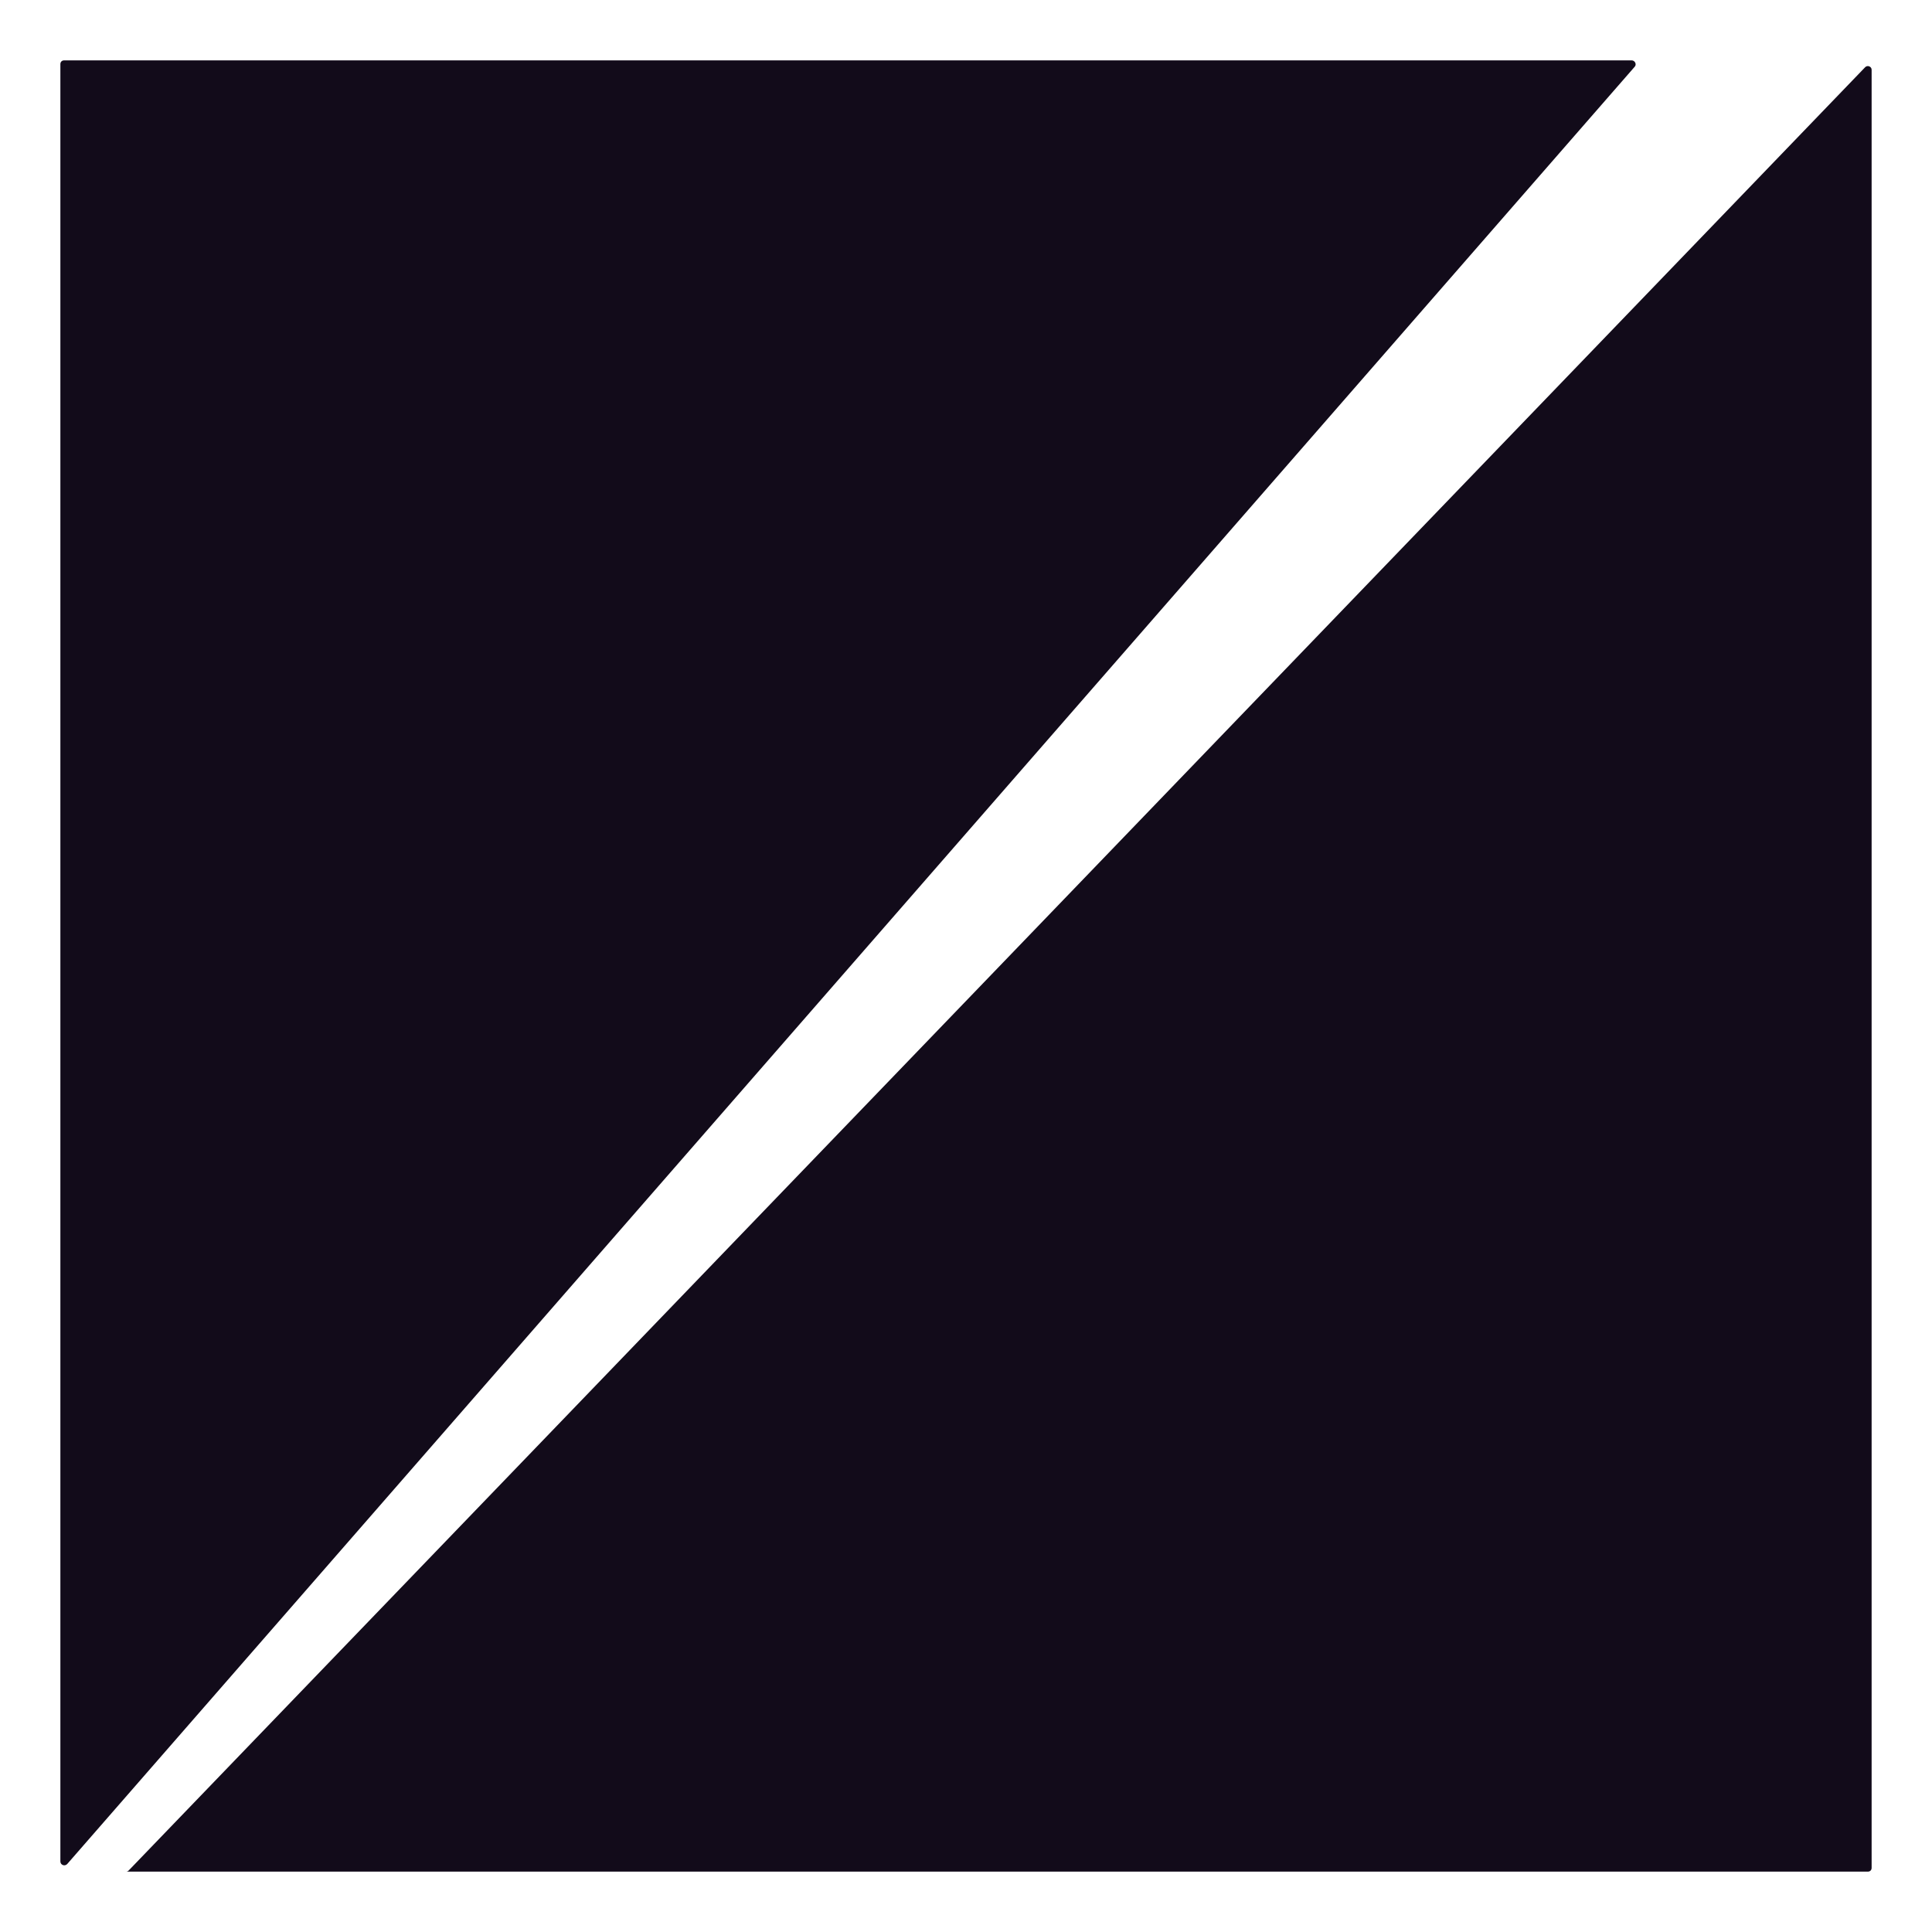
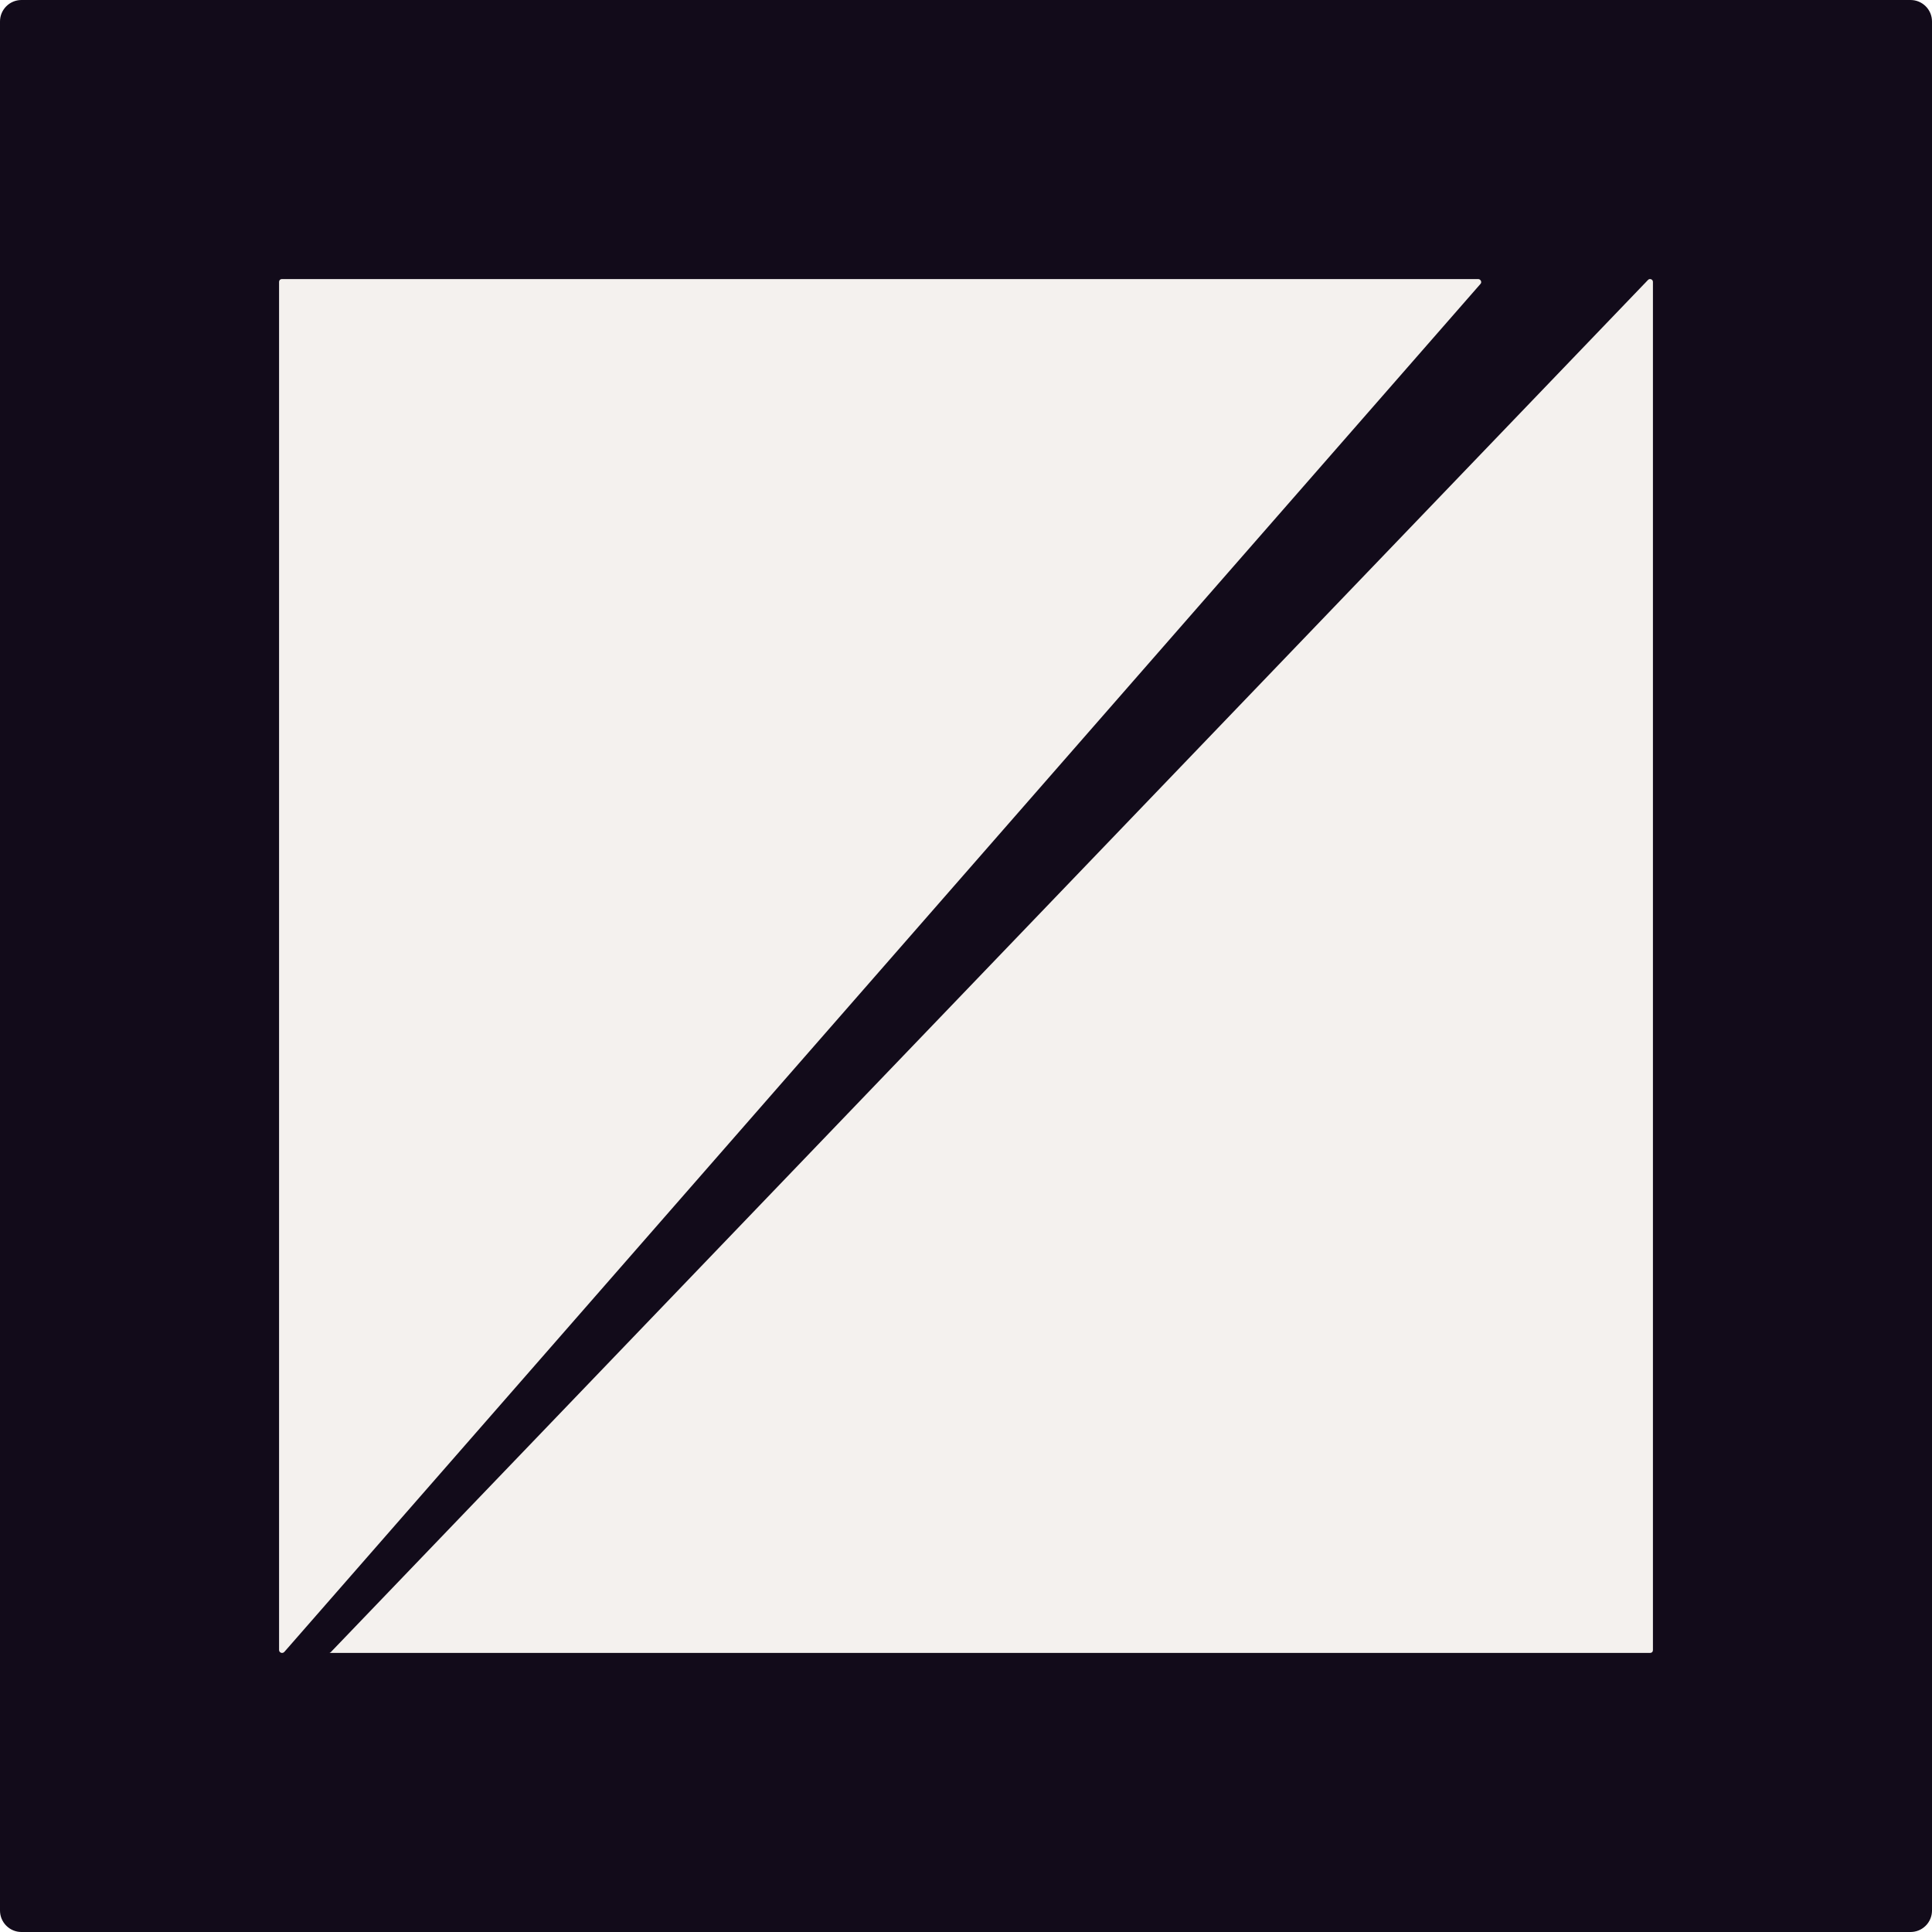
- <svg xmlns="http://www.w3.org/2000/svg" version="1.1" id="Layer_1" x="0px" y="0px" viewBox="0 0 512 512" style="enable-background:new 0 0 512 512;" xml:space="preserve">
-   <style type="text/css">
-         path {
-             fill: #120B1A;
-         }
-         @media (prefers-color-scheme: dark) {
-             path { fill: #f4f1ee; }
-         }
-     </style>
-   <g id="Layer_2_1_">
-     <g>
-       <g>
-         <path class="st0" d="M16,17v476.3c0,0.9,1.1,1.4,1.8,0.7L433.2,17.7c0.6-0.6,0.1-1.7-0.8-1.7H17C16.4,16,16,16.4,16,17z" />
-       </g>
-       <g>
-         <path class="st0" d="M34.1,495.7c-0.2,0.2-0.4,0.3-0.7,0.3H16h479c0.6,0,1-0.4,1-1V18.5c0-0.9-1.1-1.3-1.7-0.7L34.1,495.7z" />
-       </g>
-     </g>
-   </g>
-   <g id="Layer_4">
-     <g>
-       <g>
-         <path class="st0" d="M16,496" />
-       </g>
-       <line class="st1" x1="33.8" y1="496" x2="496" y2="496" />
-     </g>
-   </g>
+ <svg xmlns="http://www.w3.org/2000/svg" width="90" height="90" viewBox="0 0 90 90" fill="none">
+   <rect width="90" height="90" rx="1" fill="#120B1A" />
+   <path d="M13 13.134V76.862C13 76.983 13.148 77.049 13.242 76.956L68.965 13.227C69.045 13.147 68.978 13 68.858 13H13.134C13.054 13 13 13.053 13 13.134Z" fill="#F4F1EE" />
+   <path d="M15.413 76.96C15.387 76.987 15.36 77 15.32 77H13H76.867C76.947 77 77 76.947 77 76.866V13.132C77 13.011 76.853 12.958 76.773 13.038L15.413 76.96Z" fill="#F4F1EE" />
</svg>
